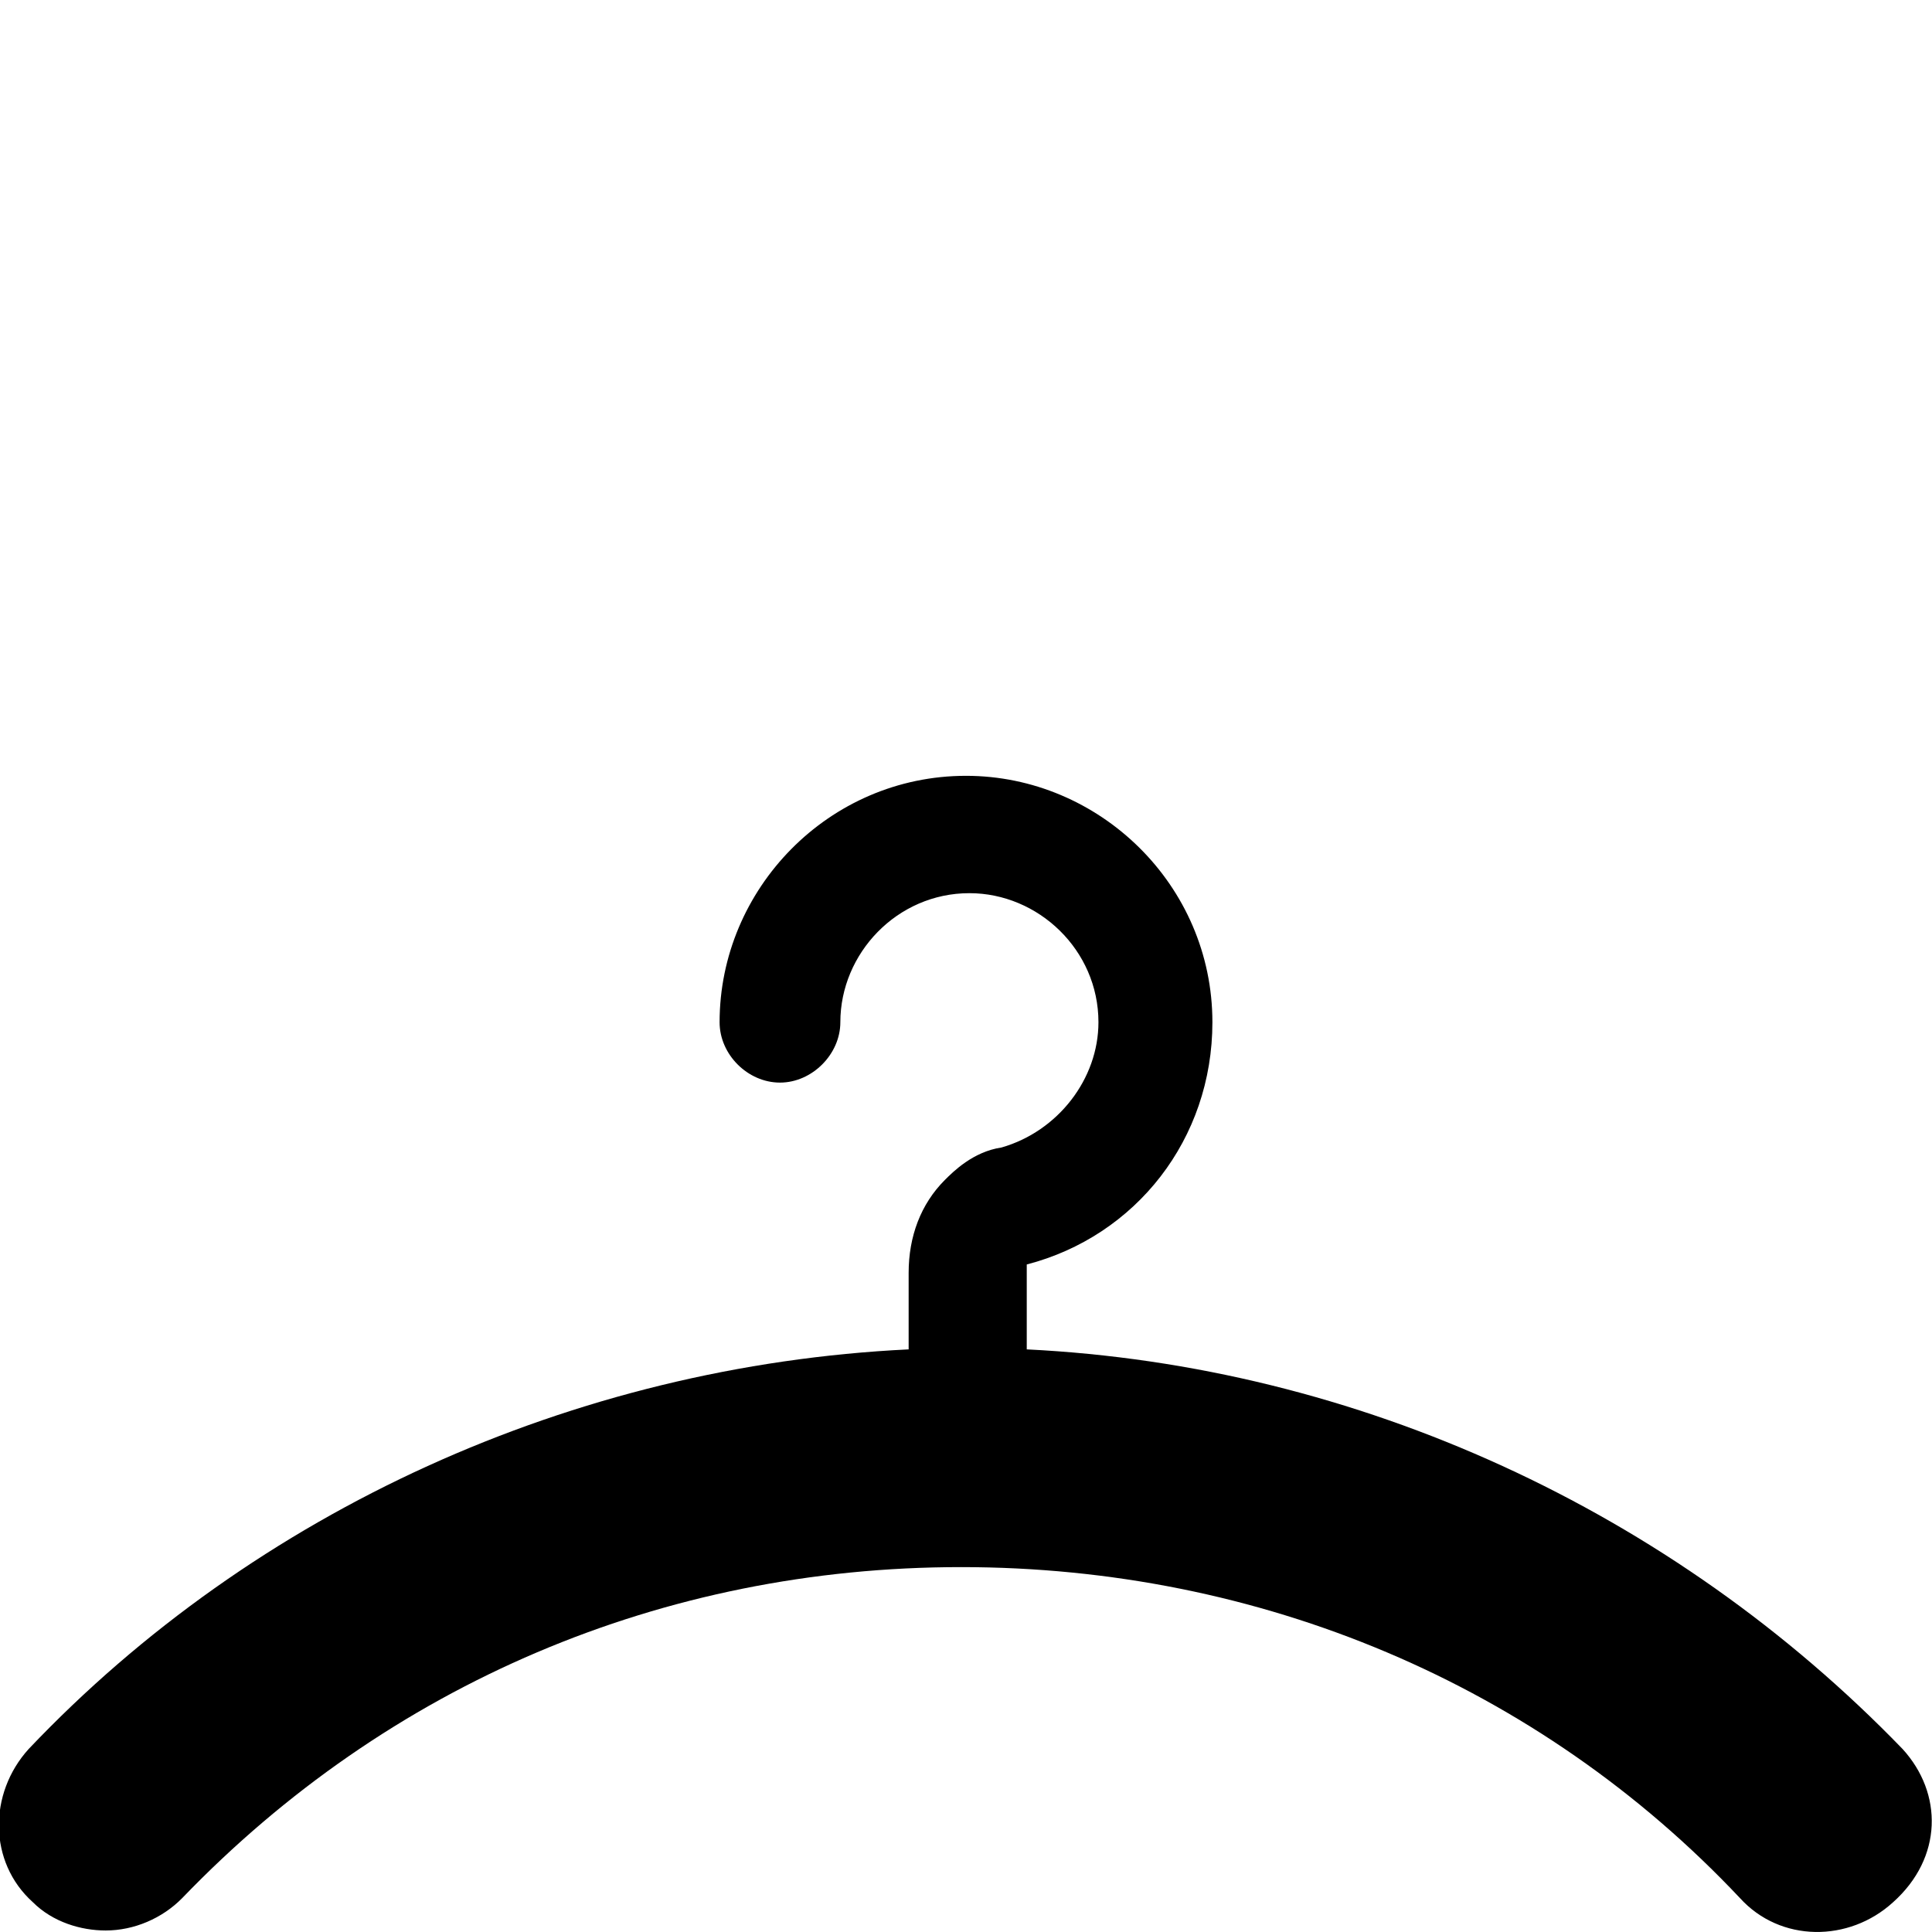
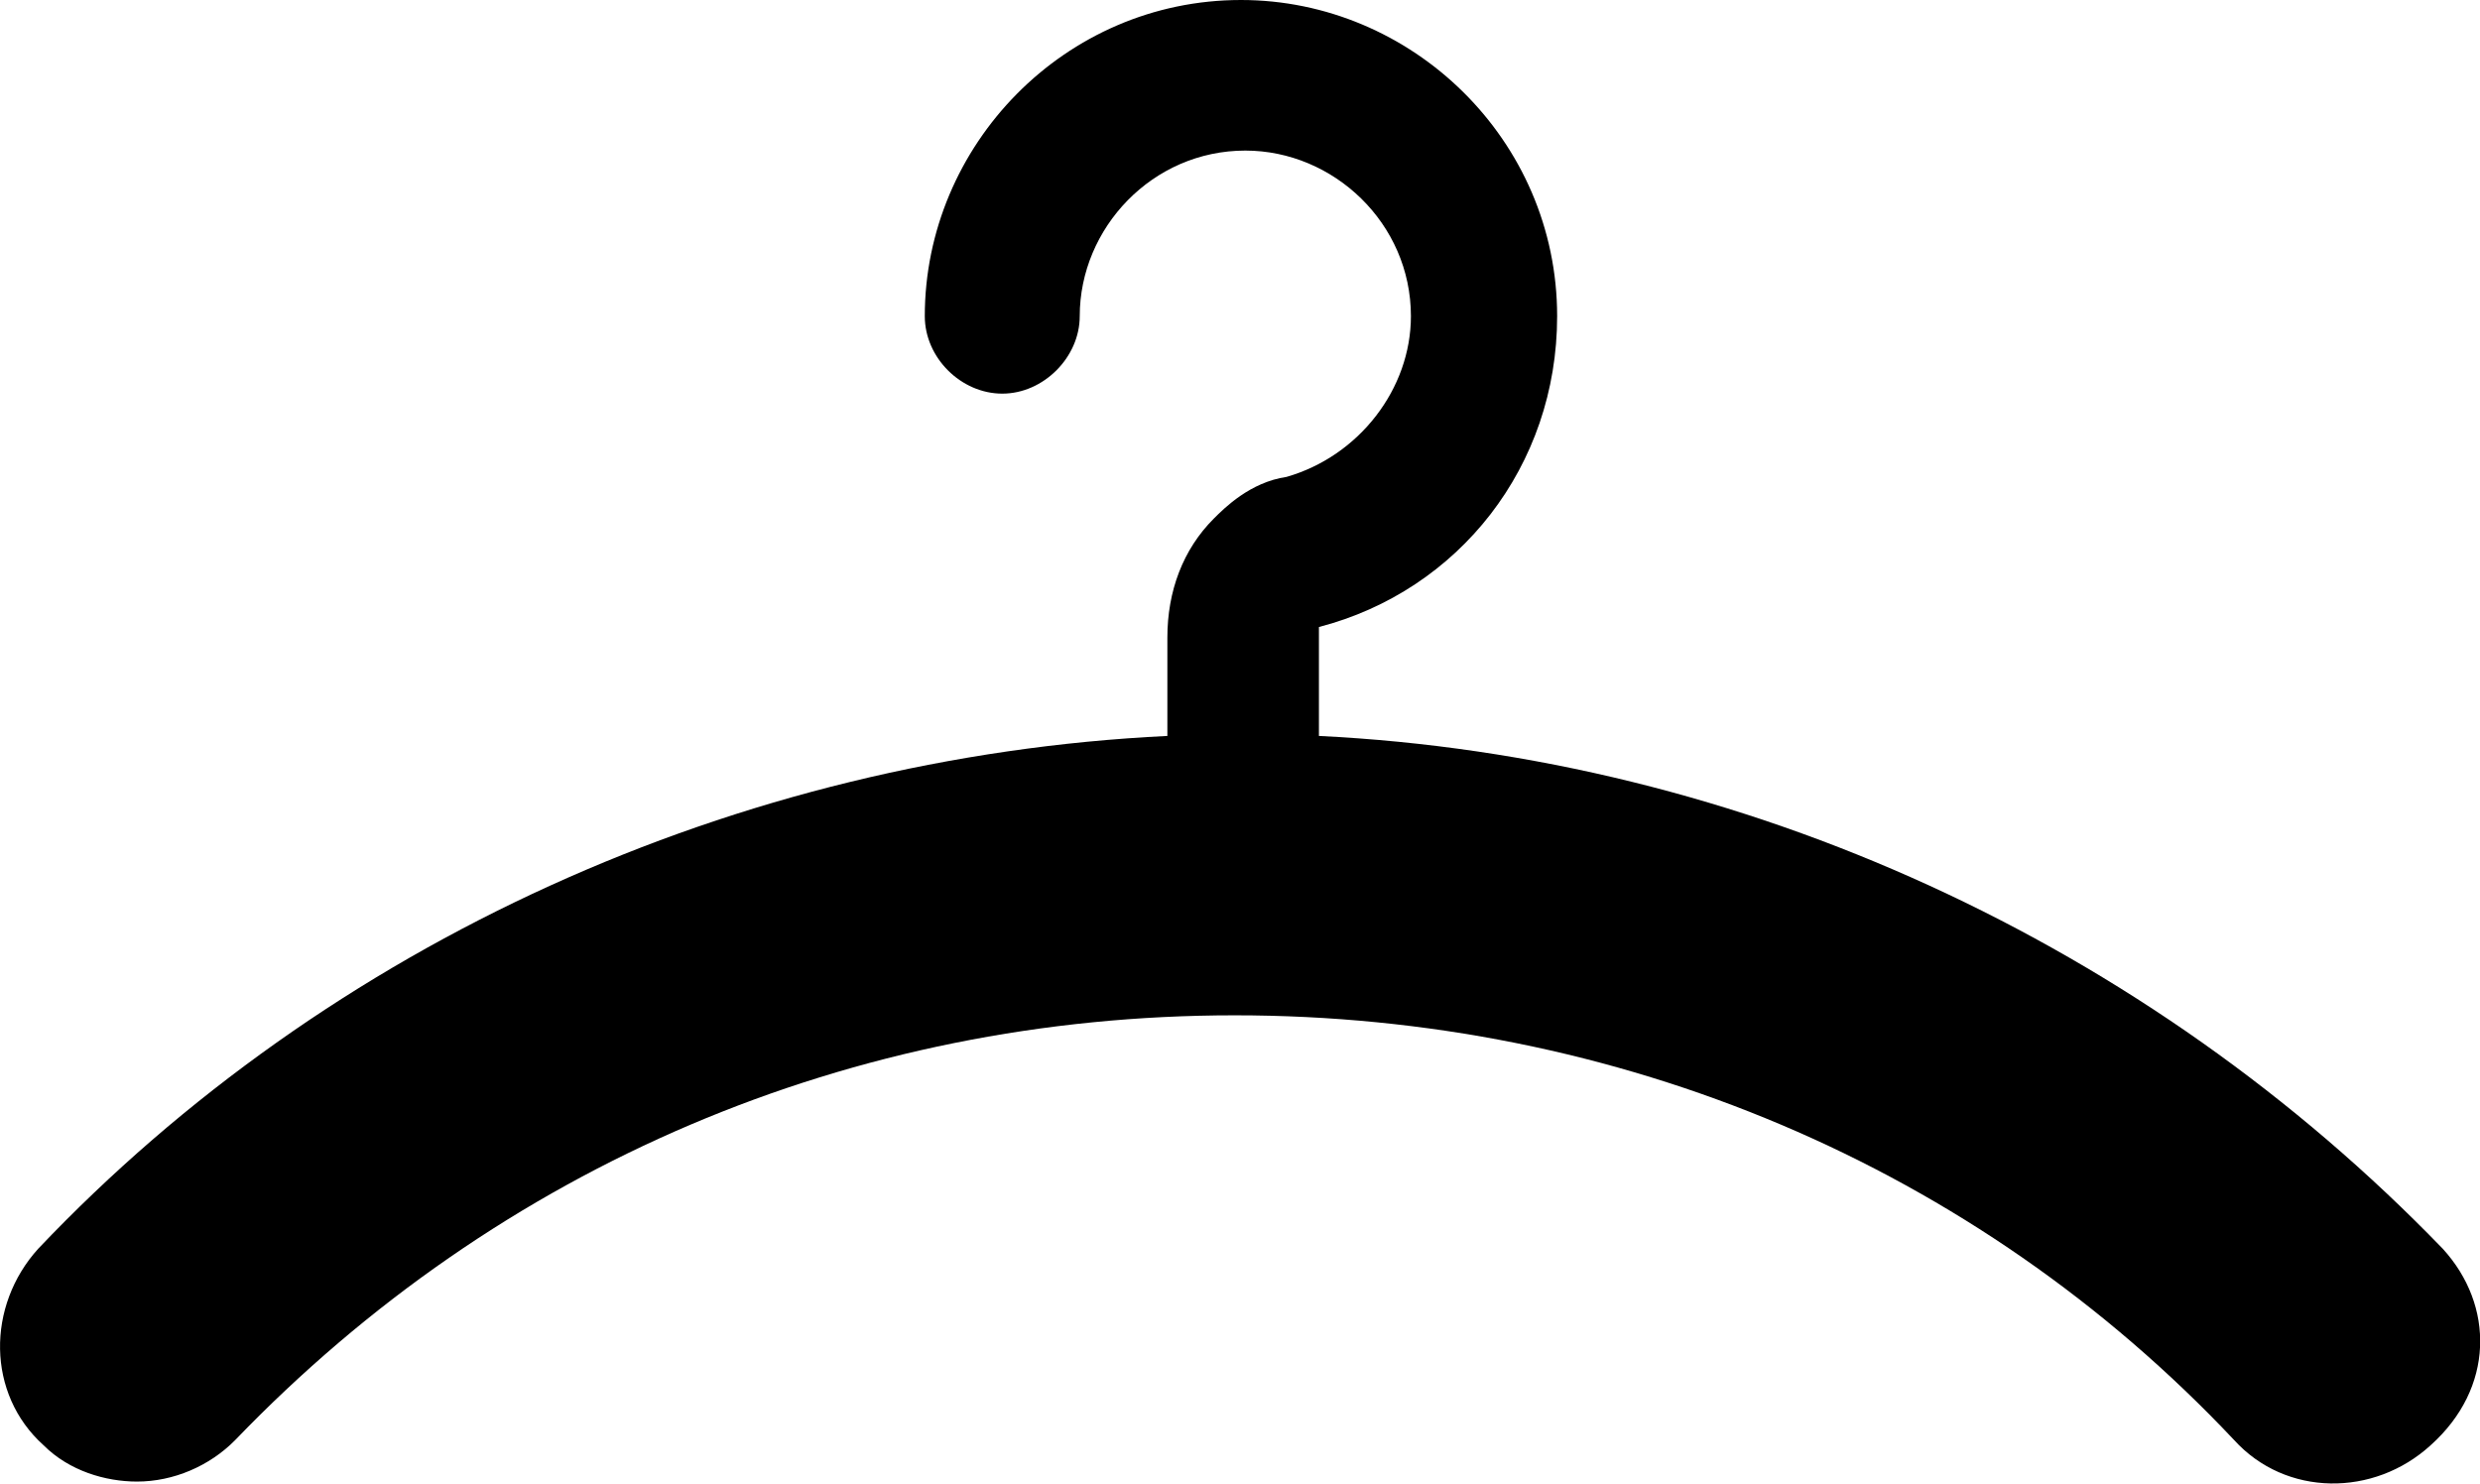
- <svg xmlns="http://www.w3.org/2000/svg" version="1.1" id="Layer_1" x="0px" y="0px" viewBox="0 0 512 512" style="enable-background:new 0 0 512 512;" xml:space="preserve">
-   <path d="M504.2,463.5c-61-63.1-144.4-101.6-232.1-105.9v-21.4c0-1.1,0-1.1,0-1.1c28.9-7.5,49.2-33.2,49.2-64.2  c0-36.4-30-65.3-65.3-65.3c-36.4,0-65.3,30-65.3,65.3c0,8.6,7.5,16,16,16s16-7.5,16-16c0-18.2,15-34.2,34.2-34.2  c18.2,0,34.2,15,34.2,34.2c0,15-10.7,28.9-25.7,33.2c-7.5,1.1-12.8,6.4-15,8.6c-6.4,6.4-9.6,15-9.6,24.6v20.3  c-88.8,4.3-173.3,42.8-233.2,105.9c-10.7,11.8-10.7,30,1.1,40.6c5.3,5.3,12.8,7.5,19.3,7.5c7.5,0,15-3.2,20.3-8.6  c54.6-56.7,127.3-87.7,206.4-87.7s153,31,206.4,87.7c10.7,11.8,28.9,11.8,40.6,1.1C514.9,492.3,514.9,475.2,504.2,463.5z" />
+ <svg xmlns="http://www.w3.org/2000/svg" version="1.1" id="Layer_1" x="0px" y="0px" viewBox="0 0 512.2 306.4" style="enable-background:new 0 0 512.2 306.4;" xml:space="preserve">
+   <path d="M504.5,257.9c-61-63.1-144.4-101.6-232.1-105.9v-21.4c0-1.1,0-1.1,0-1.1c28.9-7.5,49.2-33.2,49.2-64.2  c0-36.4-30-65.3-65.3-65.3C219.9,0,191,30,191,65.3c0,8.6,7.5,16,16,16s16-7.5,16-16c0-18.2,15-34.2,34.2-34.2  c18.2,0,34.2,15,34.2,34.2c0,15-10.7,28.9-25.7,33.2c-7.5,1.1-12.8,6.4-15,8.6c-6.4,6.4-9.6,15-9.6,24.6V152  c-88.8,4.3-173.3,42.8-233.2,105.9c-10.7,11.8-10.7,30,1.1,40.6c5.3,5.3,12.8,7.5,19.3,7.5c7.5,0,15-3.2,20.3-8.6  c54.6-56.7,127.3-87.7,206.4-87.7s153,31,206.4,87.7c10.7,11.8,28.9,11.8,40.6,1.1C515.2,286.7,515.2,269.6,504.5,257.9z" />
</svg>
